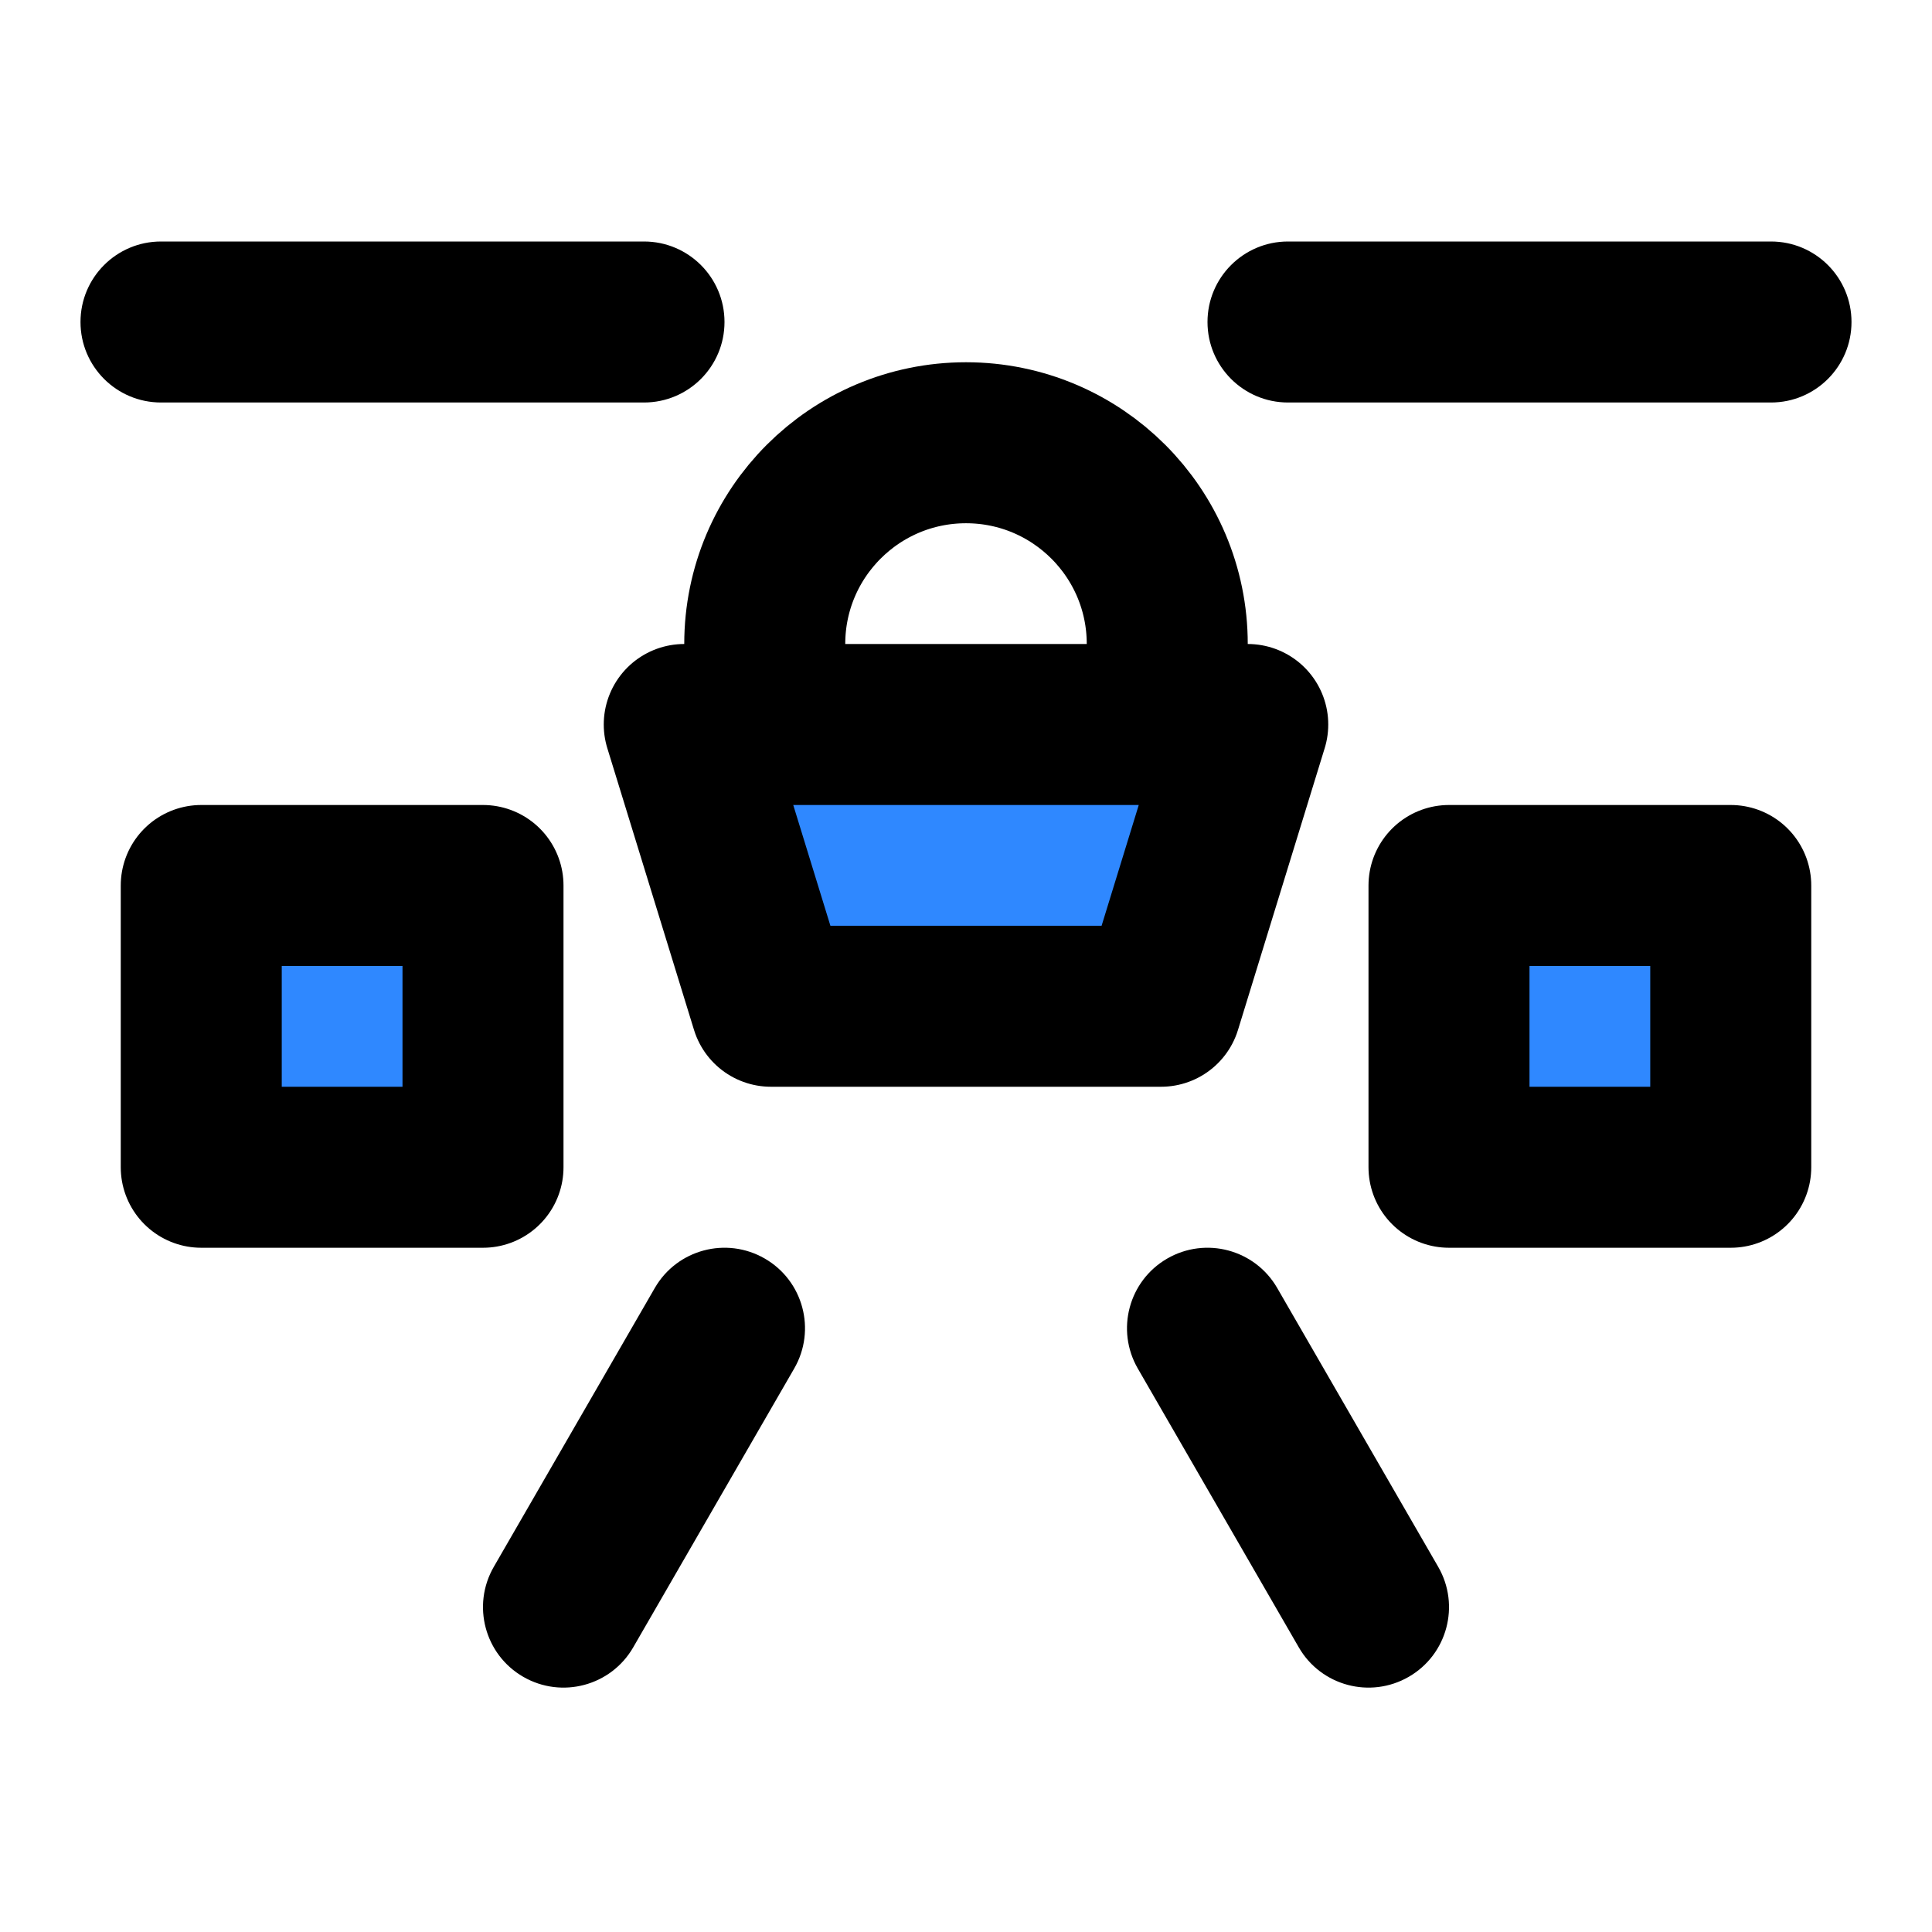
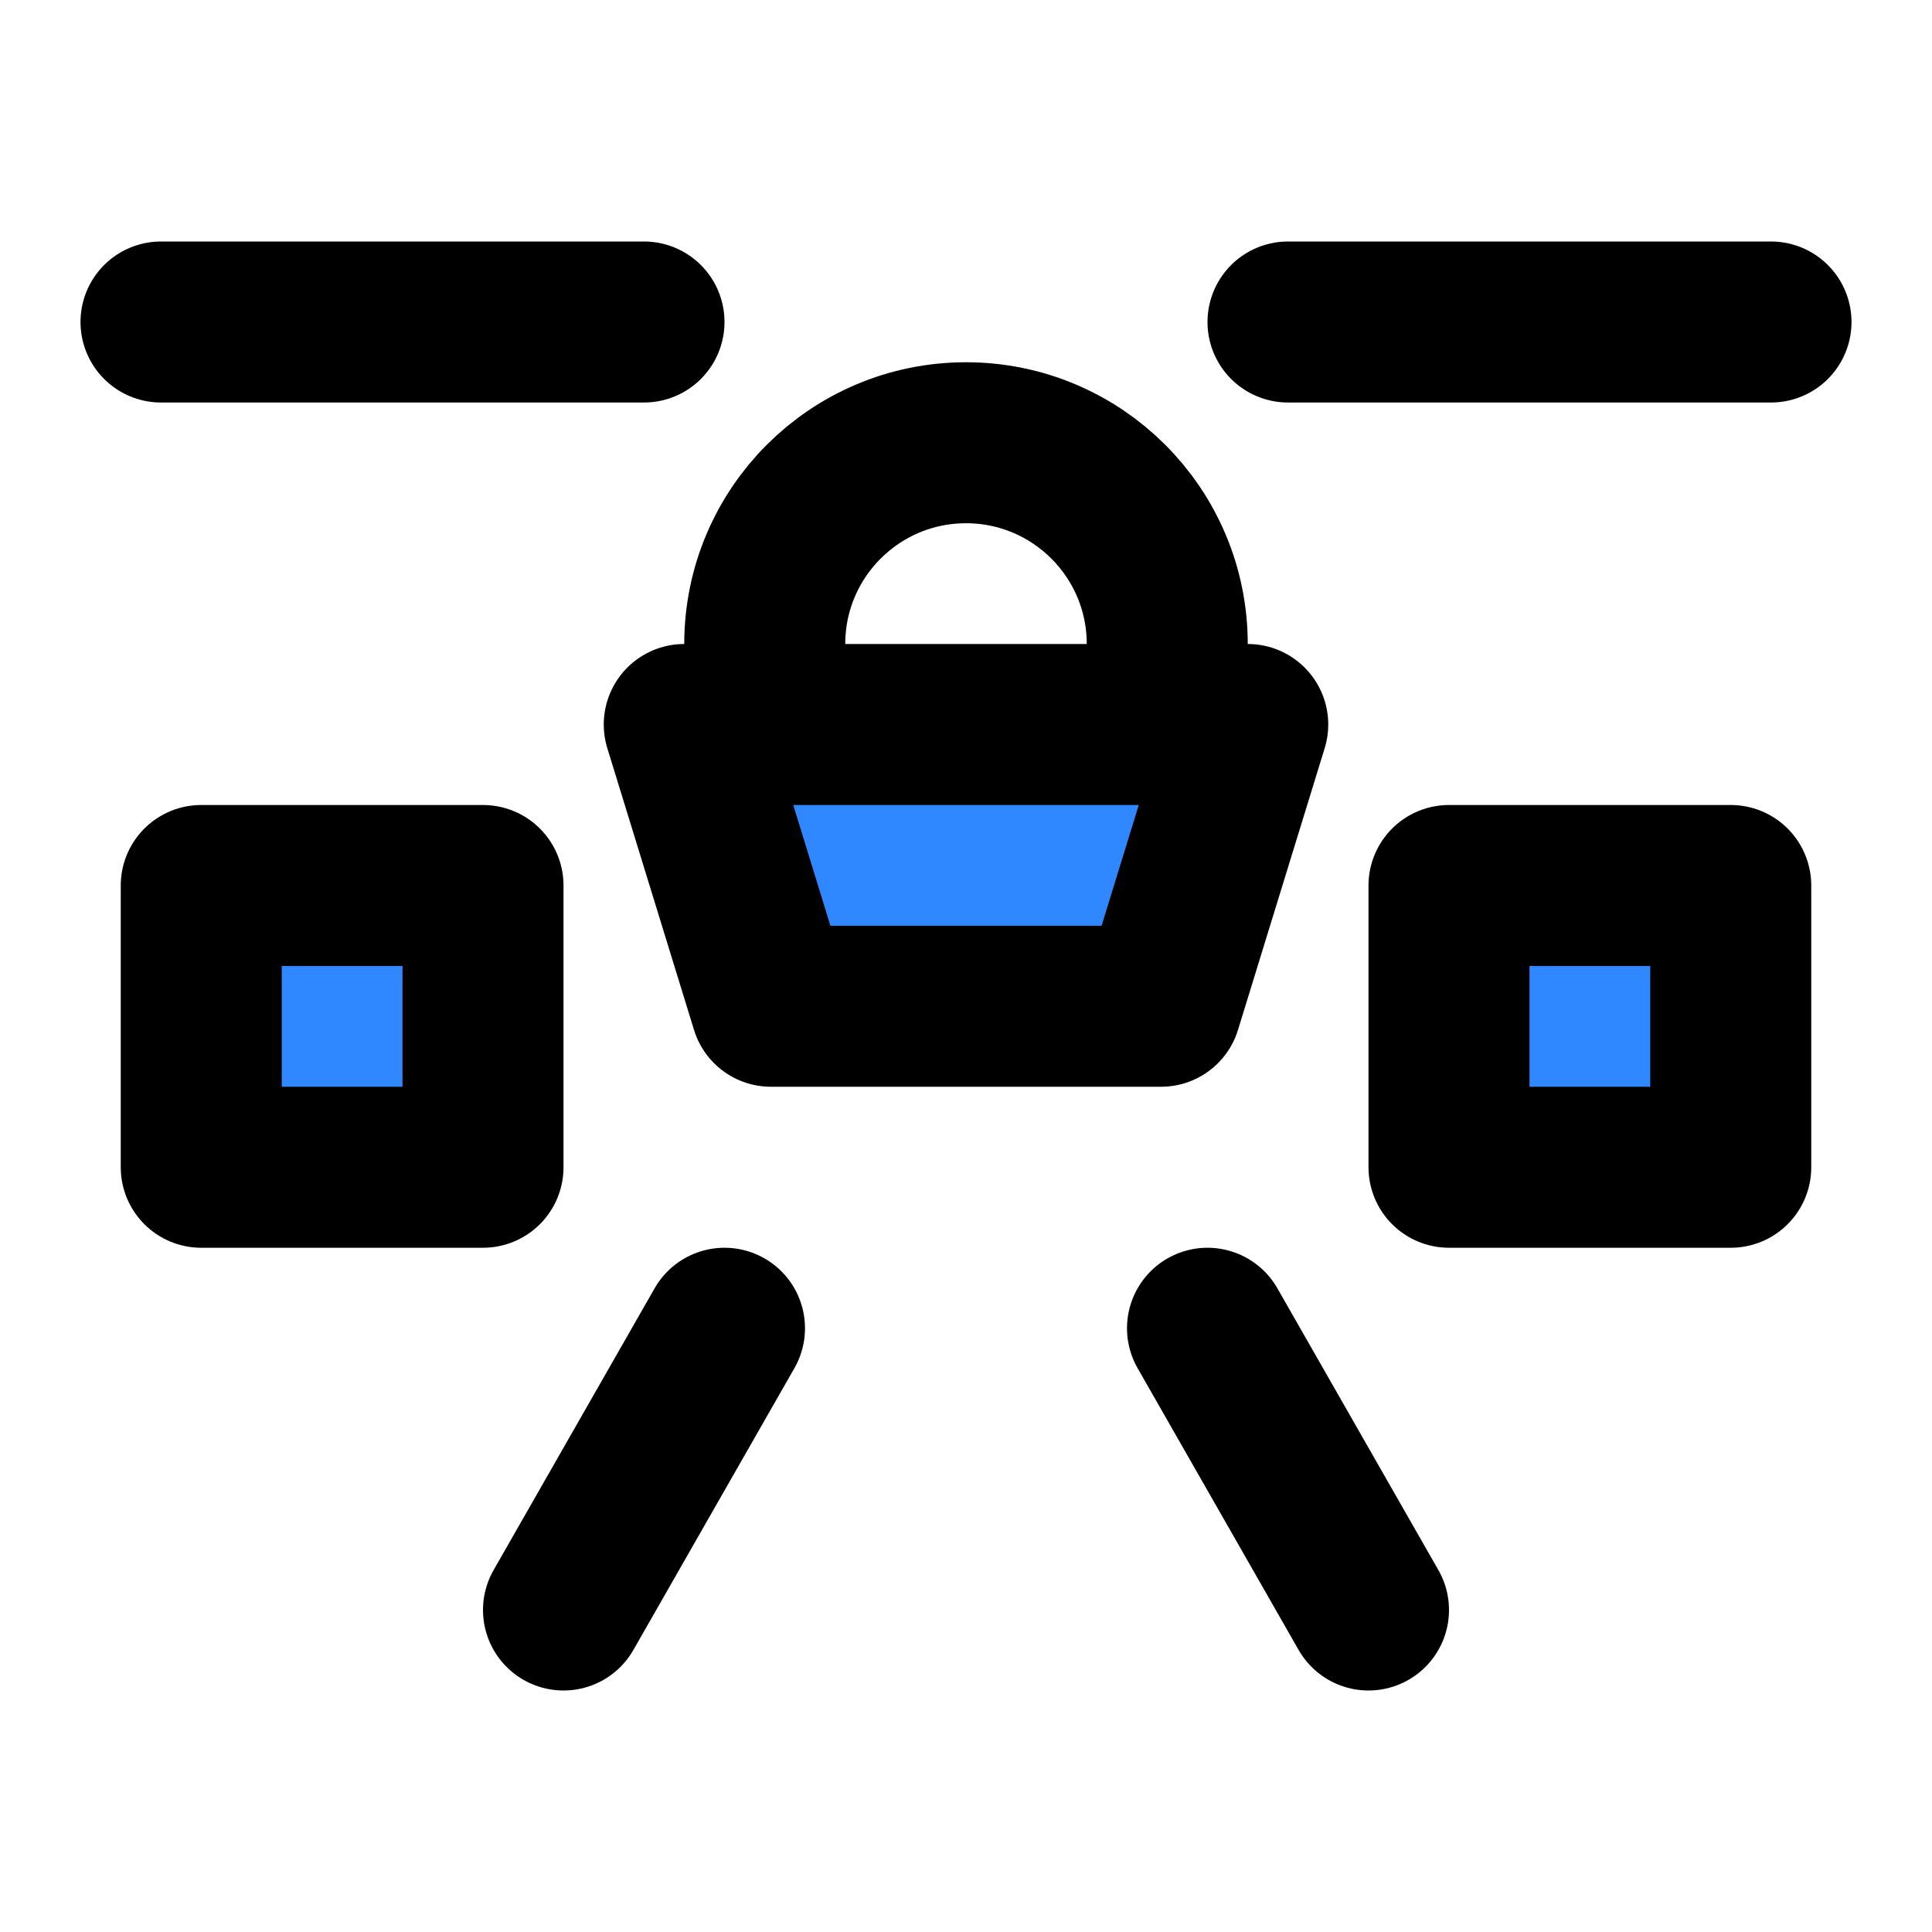
<svg xmlns="http://www.w3.org/2000/svg" width="48" height="48" viewBox="0 0 48 48" fill="none">
  <path d="M29 18V16C29 13.239 26.761 11 24 11V11C21.239 11 19 13.239 19 16V18" stroke="black" stroke-width="4" stroke-linecap="round" stroke-linejoin="round" />
  <path d="M17 18H31L28.846 25H19.154L17 18Z" fill="#2F88FF" stroke="black" stroke-width="4" stroke-linecap="round" stroke-linejoin="round" />
  <rect x="5" y="22" width="7" height="7" fill="#2F88FF" stroke="black" stroke-width="4" stroke-linejoin="round" />
  <rect x="36" y="22" width="7" height="7" fill="#2F88FF" stroke="black" stroke-width="4" stroke-linejoin="round" />
-   <path d="M4 6C2.895 6 2 6.895 2 8C2 9.105 2.895 10 4 10V6ZM16 10C17.105 10 18 9.105 18 8C18 6.895 17.105 6 16 6V10ZM4 10H16V6H4V10Z" fill="black" />
-   <path d="M31.732 32C31.18 31.043 29.957 30.716 29 31.268C28.043 31.82 27.716 33.043 28.268 34L31.732 32ZM32.268 40.928C32.82 41.885 34.043 42.212 35 41.66C35.957 41.108 36.284 39.885 35.732 38.928L32.268 40.928ZM28.268 34L32.268 40.928L35.732 38.928L31.732 32L28.268 34Z" fill="black" />
-   <path d="M19.732 34C20.284 33.043 19.957 31.82 19 31.268C18.043 30.716 16.82 31.043 16.268 32L19.732 34ZM12.268 38.928C11.716 39.885 12.043 41.108 13 41.66C13.957 42.212 15.18 41.885 15.732 40.928L12.268 38.928ZM16.268 32L12.268 38.928L15.732 40.928L19.732 34L16.268 32Z" fill="black" />
-   <path d="M32 6C30.895 6 30 6.895 30 8C30 9.105 30.895 10 32 10V6ZM44 10C45.105 10 46 9.105 46 8C46 6.895 45.105 6 44 6V10ZM32 10H44V6H32V10Z" fill="black" />
+   <path d="M16 8L4 8" stroke="black" stroke-width="4" stroke-linecap="round" stroke-linejoin="round" />
+   <path d="M30 33L34 40" stroke="black" stroke-width="4" stroke-linecap="round" stroke-linejoin="round" />
+   <path d="M18 33L14 40" stroke="black" stroke-width="4" stroke-linecap="round" stroke-linejoin="round" />
+   <path d="M44 8L32 8" stroke="black" stroke-width="4" stroke-linecap="round" stroke-linejoin="round" />
</svg>
